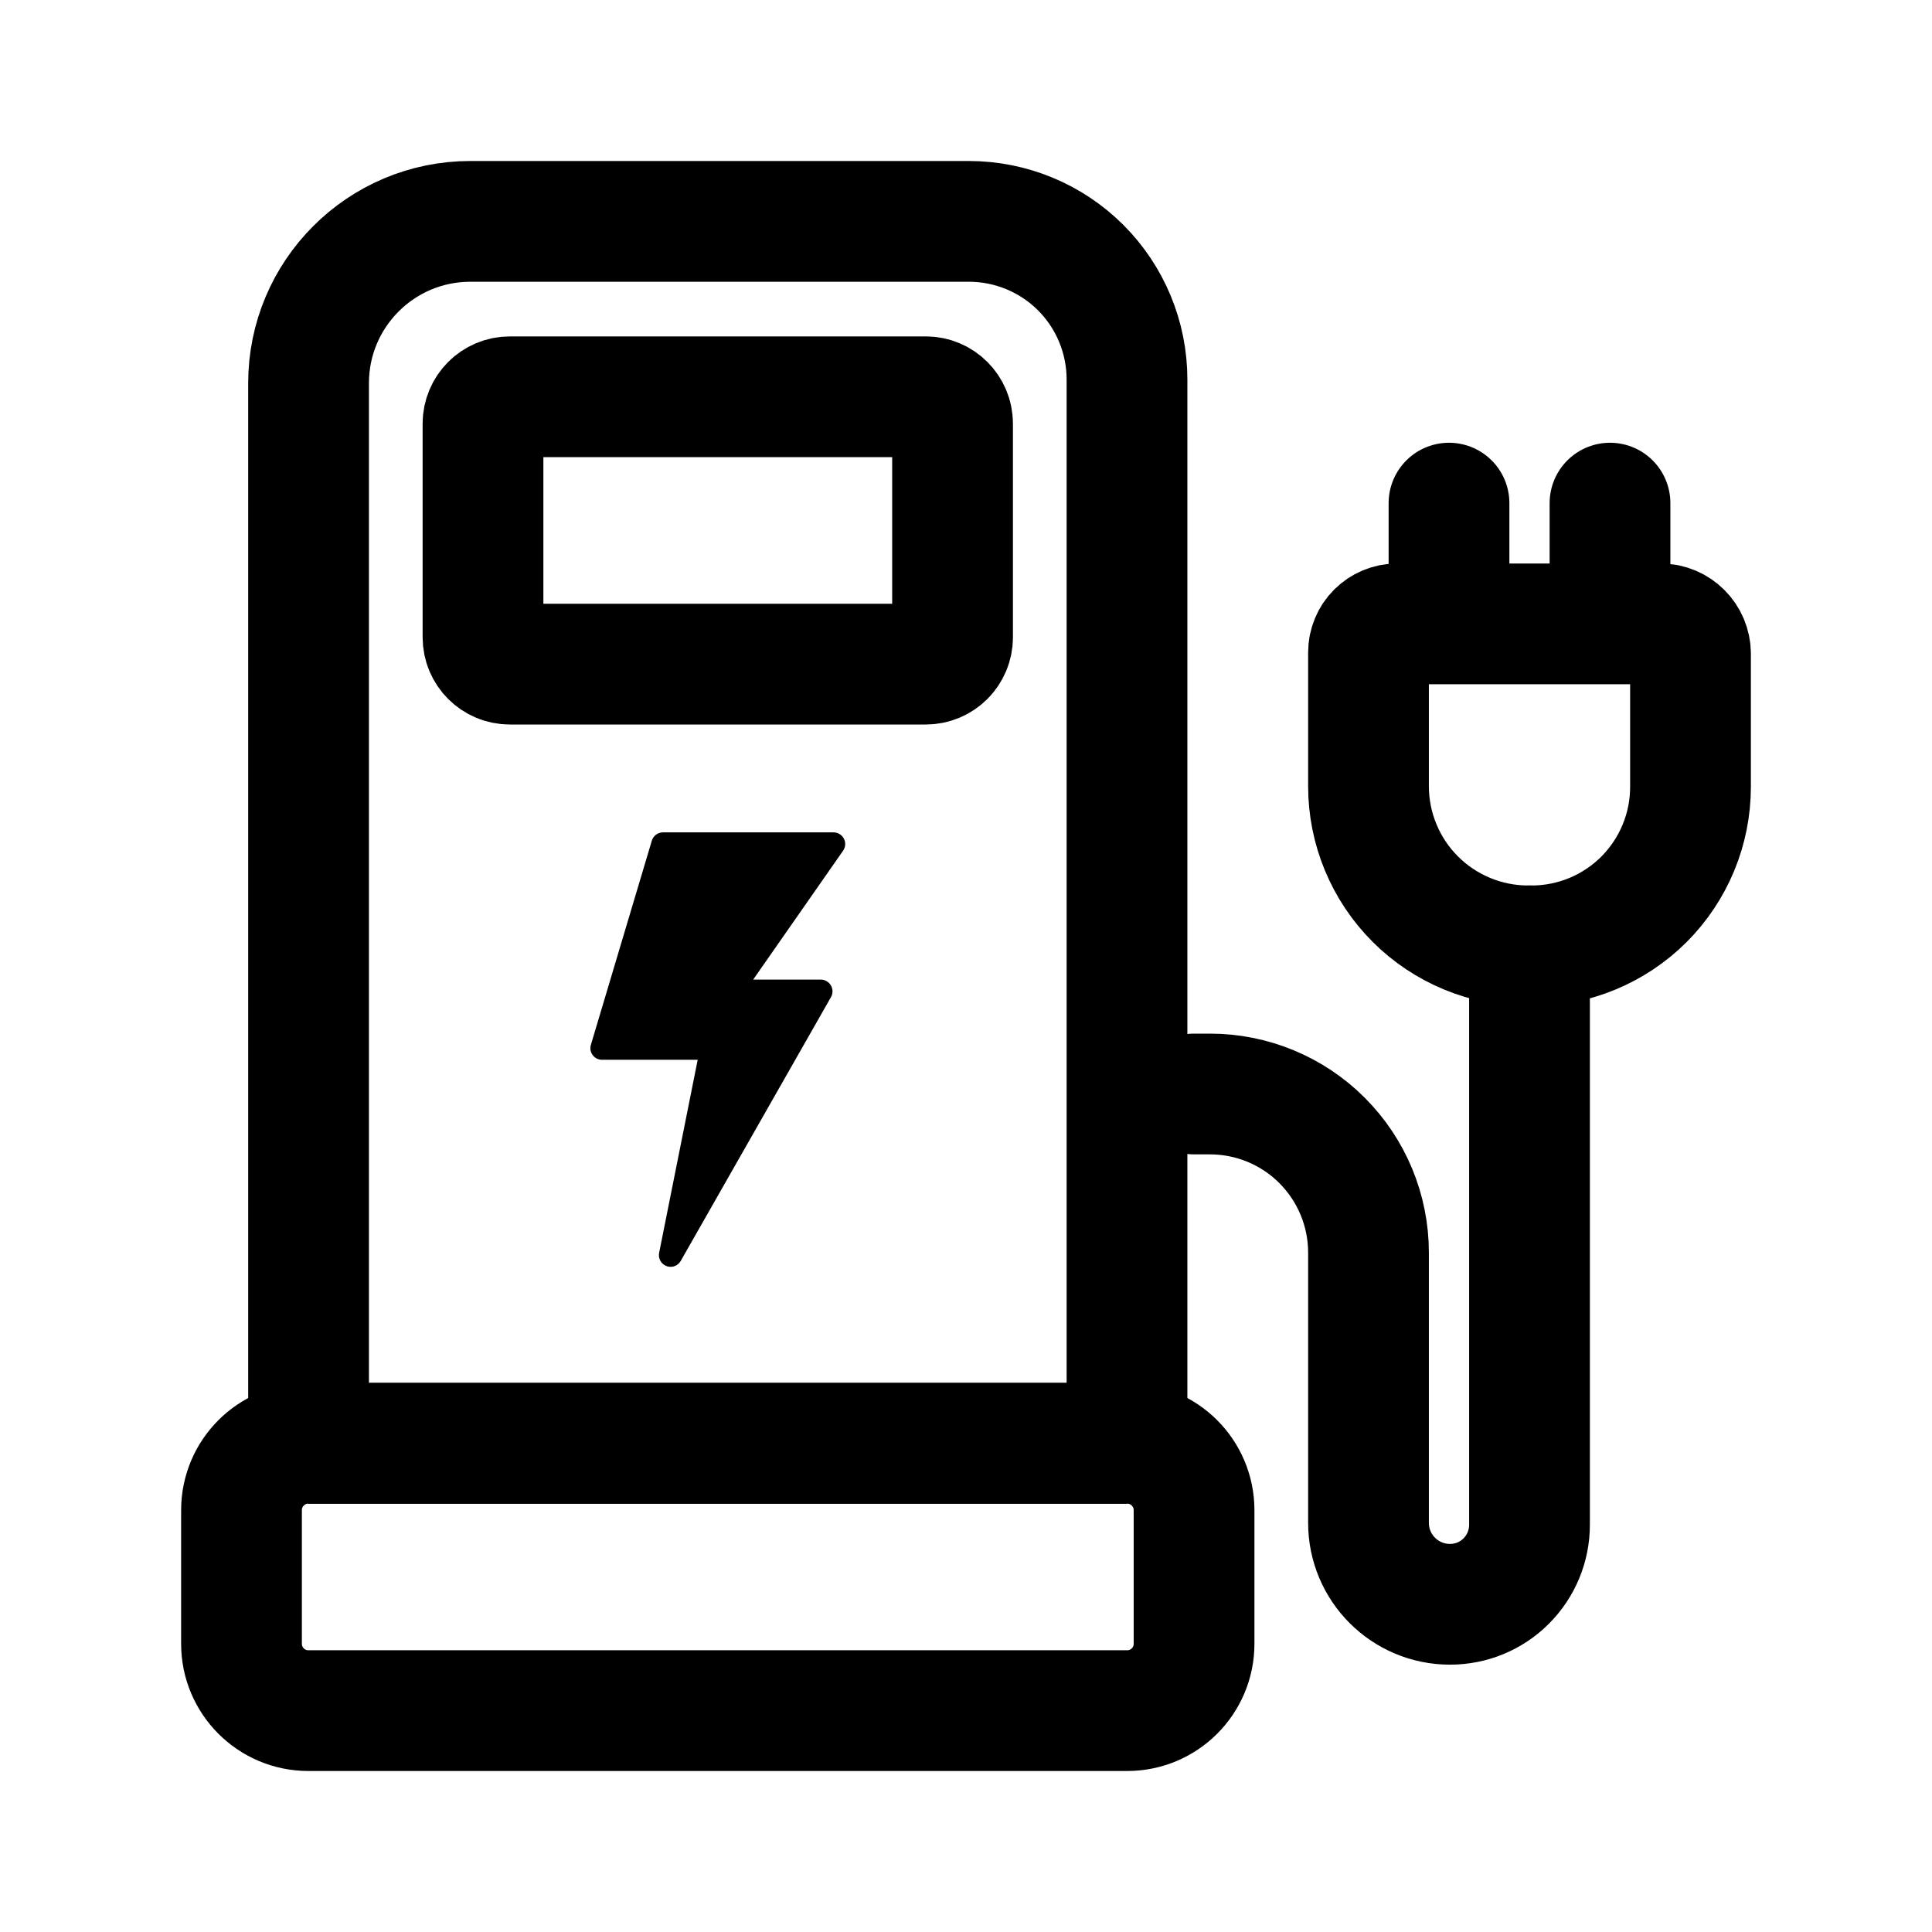
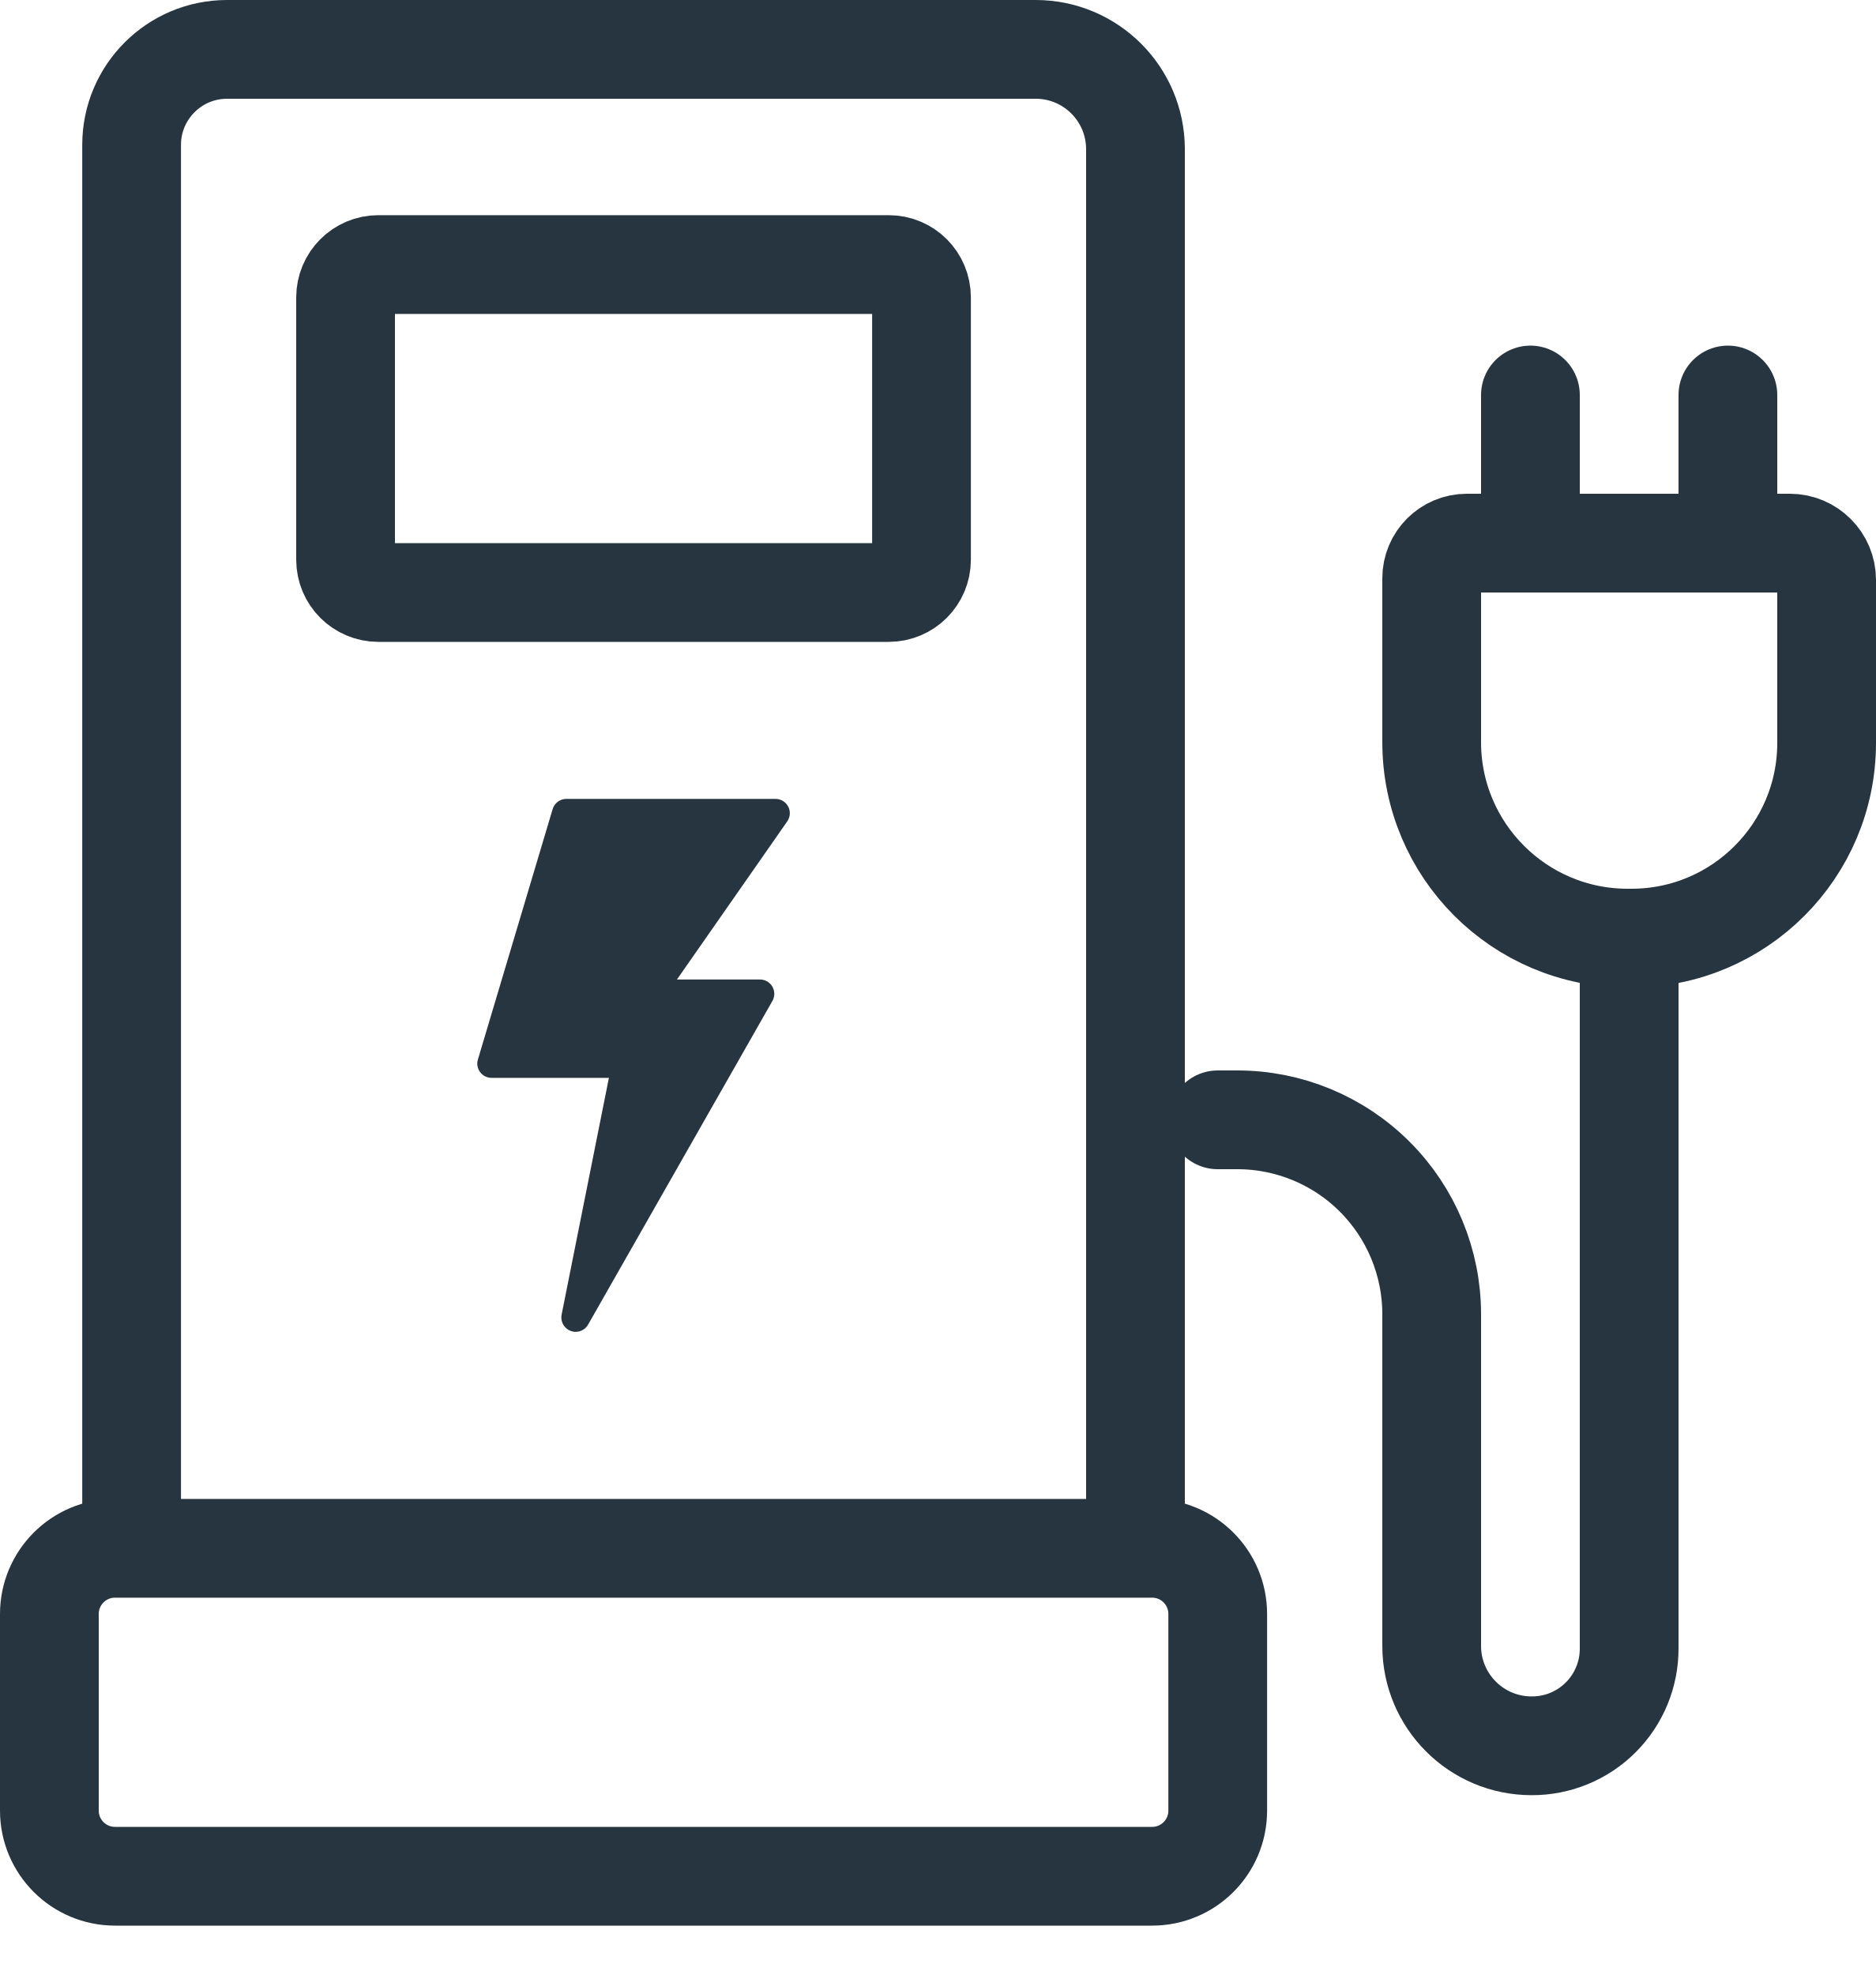
- <svg xmlns="http://www.w3.org/2000/svg" clip-rule="evenodd" fill-rule="evenodd" stroke-linecap="round" stroke-linejoin="bevel" stroke-miterlimit="1.5" viewBox="0 0 24 24">
-   <g fill="none" stroke="#000" stroke-width="1.5">
-     <path d="m14 4.714c0-.521-.207-1.021-.575-1.389s-.868-.575-1.389-.575c-1.781 0-4.397 0-6.193 0-1.11 0-2.01.9-2.01 2.01v13.169h10.167s0-9.111 0-13.215z" />
-     <path d="m14.833 20.42c0 .458-.372.83-.83.83h-10.173c-.458 0-.83-.372-.83-.83v-1.66c0-.459.372-.831.83-.831h10.173c.458 0 .83.372.83.831z" />
-     <path d="m11.833 7.917c0 .184-.149.333-.332.333h-5.168c-.184 0-.333-.149-.333-.333v-2.655c0-.183.149-.333.333-.333h5.168c.183 0 .332.15.332.333z" />
-   </g>
-   <path d="m10.483 10.418c-.025-.048-.075-.078-.129-.078h-2.118c-.064 0-.121.042-.139.104l-.757 2.536c-.013.043-.005.091.023.127.027.037.07.058.116.058h1.188l-.479 2.398c-.014.07.025.14.092.165.016.006.033.009.05.009.051 0 .1-.027.126-.073l1.867-3.278c.025-.044.025-.1-.001-.144-.026-.045-.074-.073-.125-.073h-.841l1.117-1.601c.031-.045.035-.102.01-.15z" fill-rule="nonzero" />
-   <g fill="none" stroke="#000" stroke-width="1.5">
-     <path d="m14.833 13.59h.197c.522 0 1.024.207 1.393.577.369.369.577.87.577 1.393v3.357c0 .559.453 1.012 1.012 1.012h.001c.262 0 .513-.103.698-.289.185-.185.289-.436.289-.698 0-2.175 0-7.192 0-7.192" />
-     <path d="m21 8.122c0-.205-.167-.372-.372-.372-.768 0-2.519 0-3.272 0-.197 0-.356.159-.356.356v1.66c0 .526.209 1.031.581 1.403s.877.581 1.403.581h.042c.523 0 1.025-.208 1.396-.578.37-.371.578-.873.578-1.396 0-.632 0-1.267 0-1.654z" />
-     <path d="m18 6.25v1" />
-     <path d="m20 6.25v1" />
-   </g>
+ <svg xmlns="http://www.w3.org/2000/svg" viewBox="0 0 19 20" fill-rule="evenodd" clip-rule="evenodd" stroke-linecap="round" stroke-linejoin="bevel" stroke-miterlimit="1.5">
+   <path d="M11.5 1.509A1.011 1.011 0 0 0 10.491.5H2.299a.967.967 0 0 0-.966.966v14.213H11.5V1.509zM12.333 18.336a.664.664 0 0 1-.664.664H1.164a.665.665 0 0 1-.664-.664v-1.992c0-.367.298-.665.664-.665h10.505c.367 0 .664.298.664.665v1.992z" fill="none" stroke="#26353f" />
+   <path d="M9.333 5.668A.332.332 0 0 1 9.001 6H3.832a.332.332 0 0 1-.332-.332V3.012c0-.184.149-.333.332-.333h5.169c.184 0 .332.149.332.333v2.656z" fill="none" stroke="#26353f" />
+   <path d="M7.983 8.168a.146.146 0 0 0-.129-.078H5.736a.145.145 0 0 0-.139.104L4.84 10.73a.141.141 0 0 0 .023.127c.027.037.07.058.116.058h1.188l-.479 2.398a.146.146 0 0 0 .142.174c.051 0 .1-.027.126-.073l1.867-3.278a.145.145 0 0 0-.126-.217h-.841l1.117-1.601a.145.145 0 0 0 .01-.15z" fill="#26353f" fill-rule="nonzero" />
+   <path d="M12.333 11.34h.197a1.968 1.968 0 0 1 1.97 1.97v3.357c0 .559.453 1.012 1.012 1.012h.001a.983.983 0 0 0 .987-.987V9.5M18.5 5.872a.373.373 0 0 0-.372-.372h-3.272a.356.356 0 0 0-.356.356v1.66A1.985 1.985 0 0 0 16.484 9.5h.042A1.977 1.977 0 0 0 18.5 7.526V5.872zM15.5 4v1M17.5 4v1" fill="none" stroke="#26353f" />
</svg>
